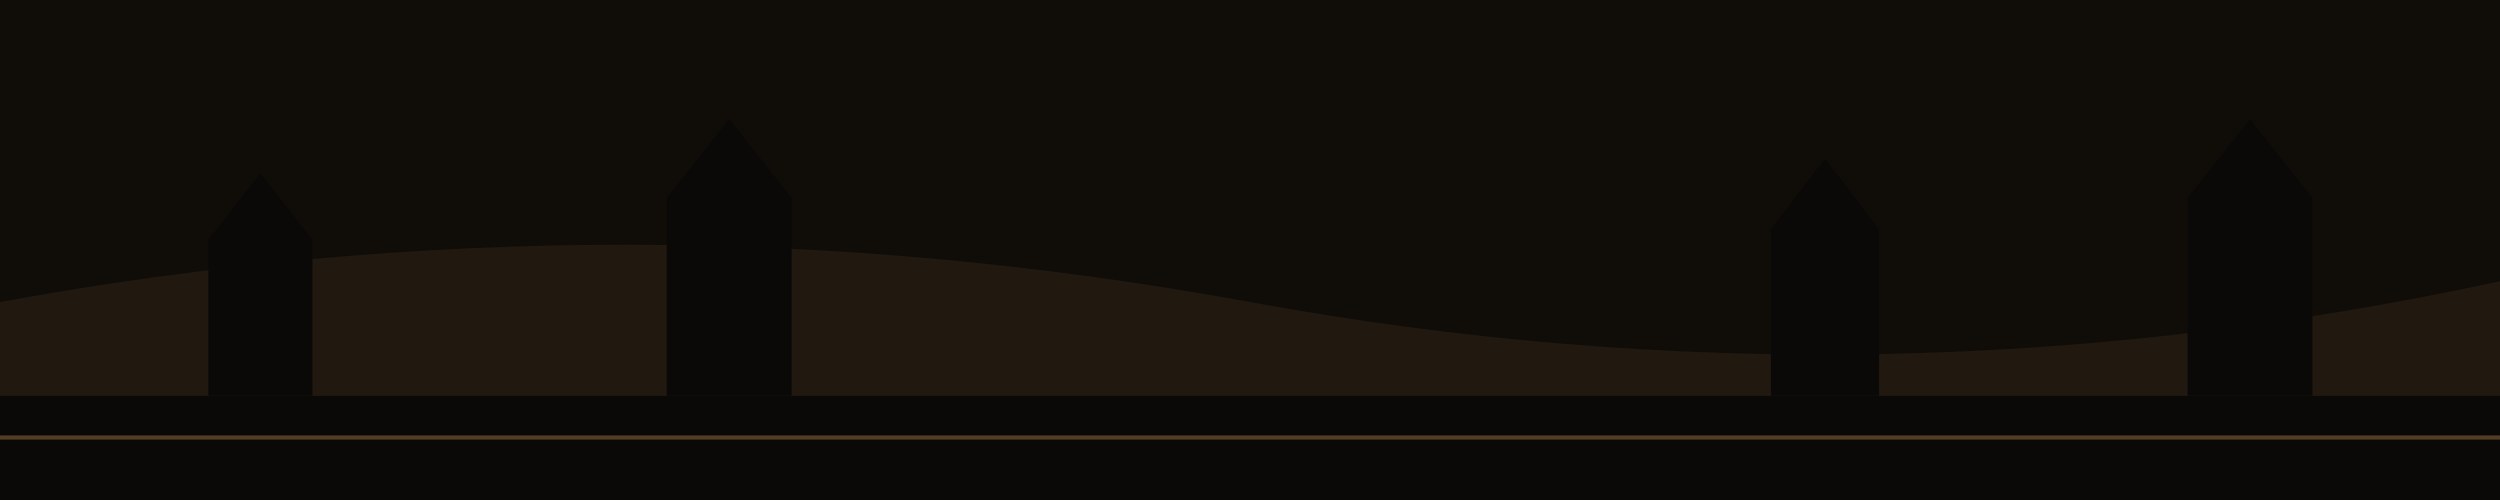
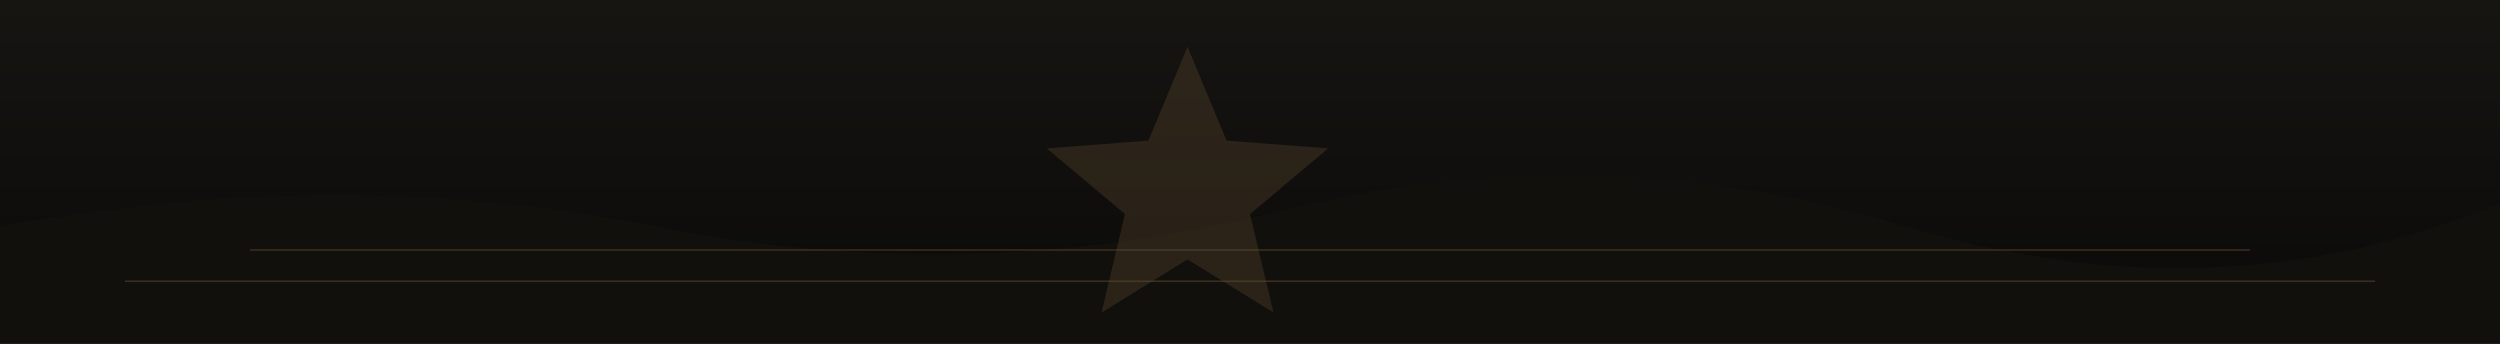
- <svg xmlns="http://www.w3.org/2000/svg" viewBox="0 0 1200 240">
-   <rect width="1200" height="240" fill="#100d09" />
-   <path d="M0 145Q300 90 600 145T1200 135V240H0" fill="#211910" />
-   <g fill="#0b0907">
-     <path d="M0 190h1200v50H0z" />
-     <path d="M100 190v-75l25-32 25 32v75M320 190v-95l30-38 30 38v95M850 190v-80l26-34 26 34v80M1050 190v-95l30-38 30 38v95" />
+ <svg xmlns="http://www.w3.org/2000/svg" viewBox="0 0 1600 220">
+   <defs>
+     <linearGradient id="f" x2="0" y2="1">
+       <stop stop-color="#171512" />
+       <stop offset="1" stop-color="#090908" />
+     </linearGradient>
+   </defs>
+   <rect width="1600" height="220" fill="url(#f)" />
+   <path d="M0 145Q220 105 420 145T820 135T1220 145T1600 130V220H0Z" fill="#11100d" />
+   <g fill="none" stroke="#6f5633" opacity=".45">
+     <path d="M80 180h1440" />
+     <path d="M160 160h1280" />
  </g>
-   <path d="M0 210H1200" stroke="#9b7440" stroke-width="2" opacity=".5" />
+   <g fill="#5d482e" opacity=".35">
+     <path d="M760 30l25 60 65 5-50 42 15 63-55-34-55 34 15-63-50-42 65-5Z" />
+   </g>
</svg>
